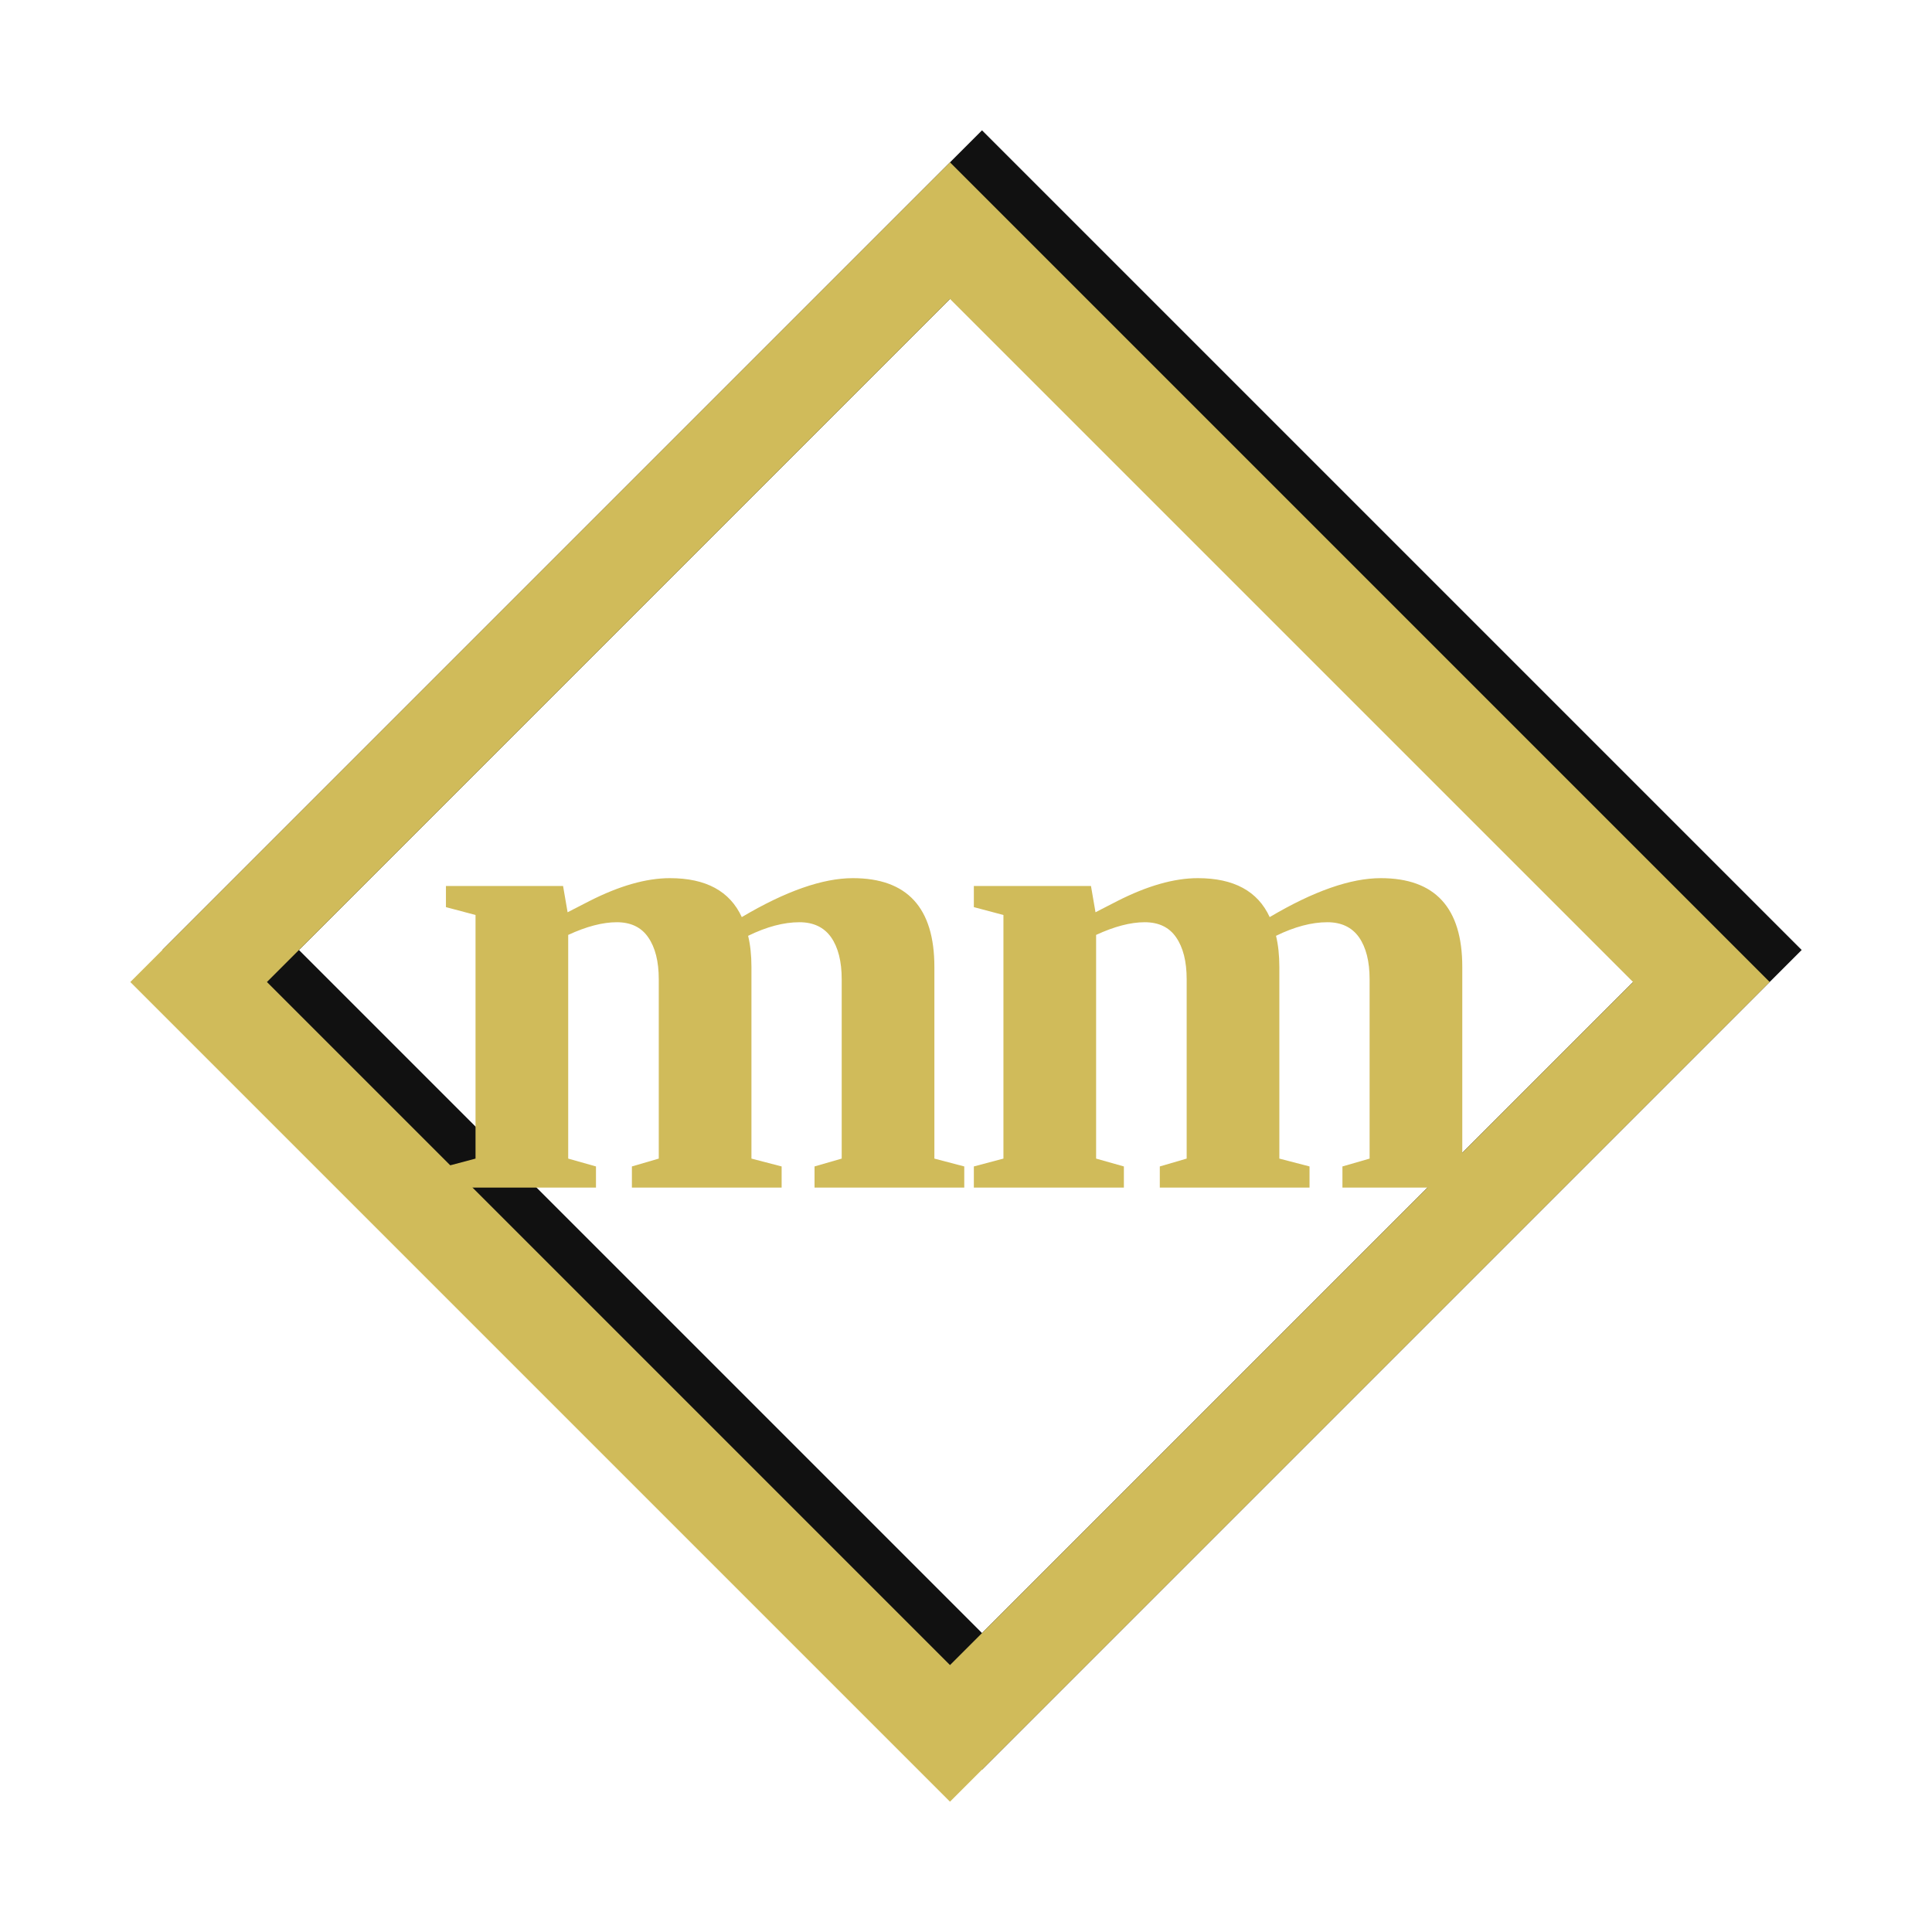
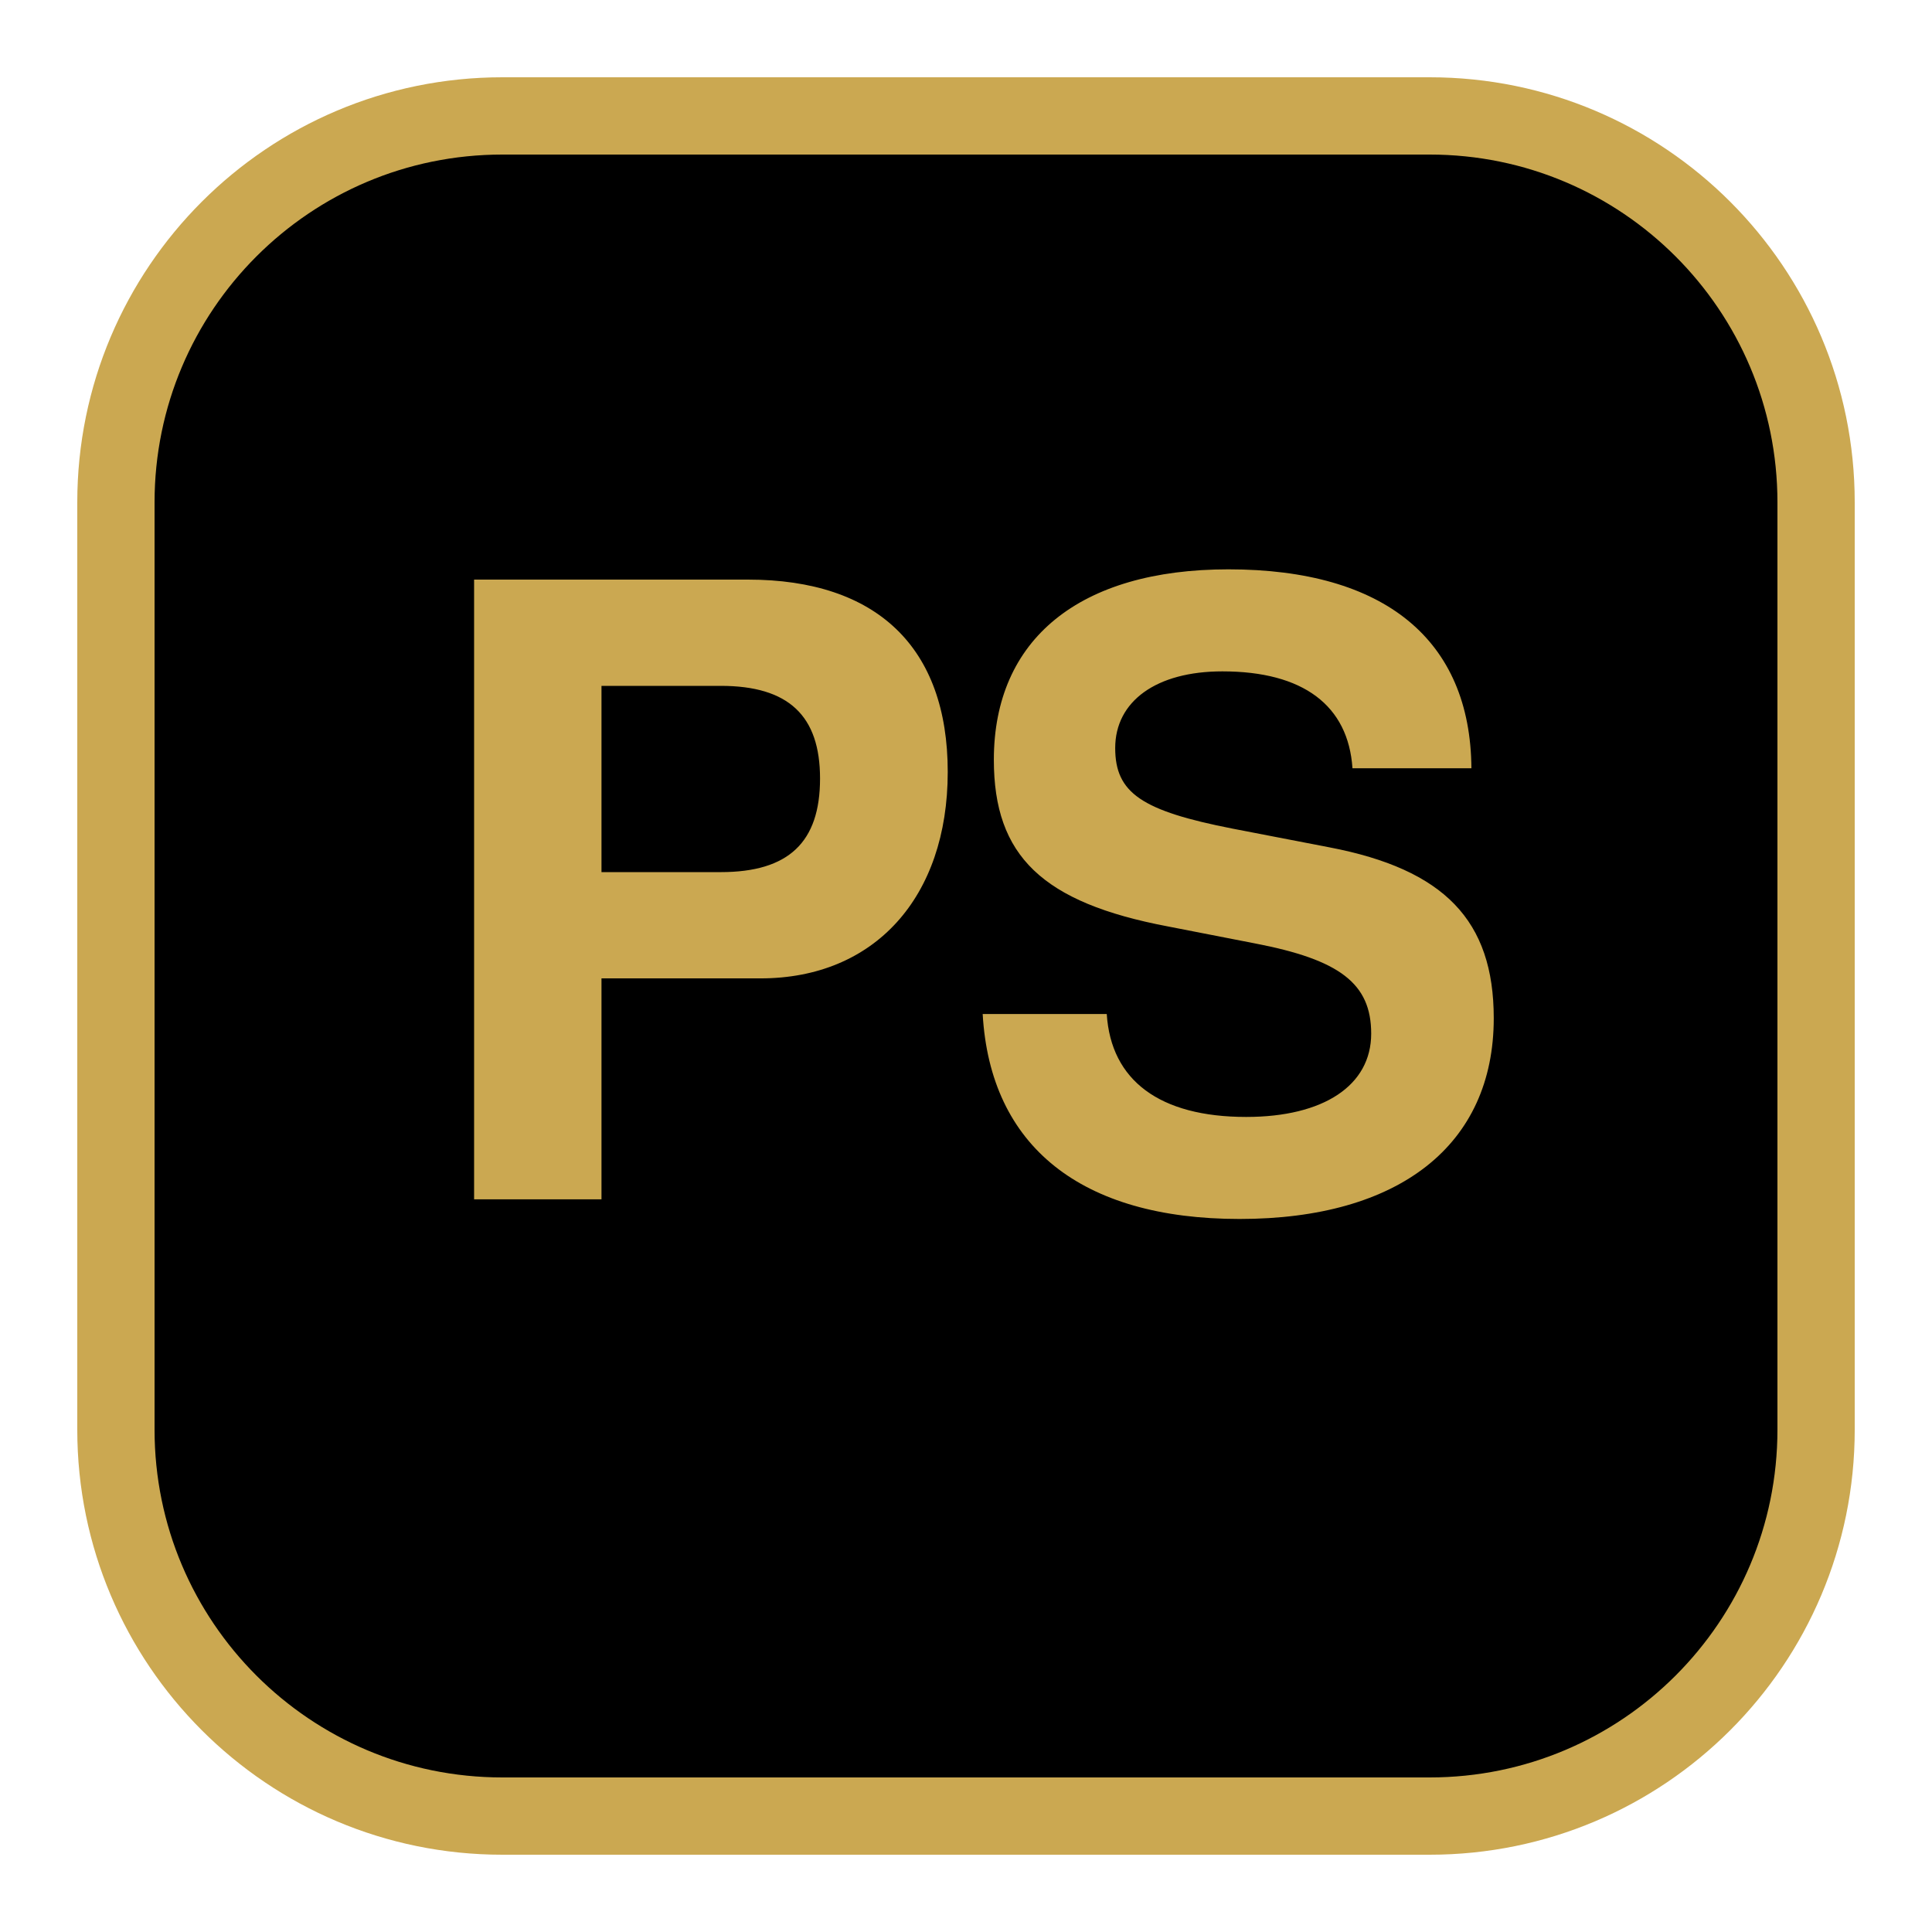
<svg xmlns="http://www.w3.org/2000/svg" viewBox="0 0 100 100" width="100" height="100">
-   <rect x="20.5" y="20.5" width="55" height="55" transform="rotate(45 48 52)" fill="none" stroke="#111111" stroke-width="5" />
-   <rect x="24.5" y="24.5" width="55" height="55" transform="rotate(45 52 48)" fill="none" stroke="#d0bb5a" stroke-width="5" />
-   <text x="50" y="50" text-anchor="middle" dominant-baseline="central" font-family="Georgia, 'Times New Roman', serif" font-weight="700" font-size="34" letter-spacing="-1" fill="#d0bb5a">mm</text>
+   <rect x="6" y="6" width="88" height="88" rx="20" fill="#000000" stroke="#cba851" stroke-width="4" />
+   <text x="50" y="52" text-anchor="middle" dominant-baseline="central" font-family="-apple-system, 'Segoe UI', Helvetica, Arial, sans-serif" font-weight="800" font-size="44" letter-spacing="-1" fill="#cba851">PS</text>
</svg>
